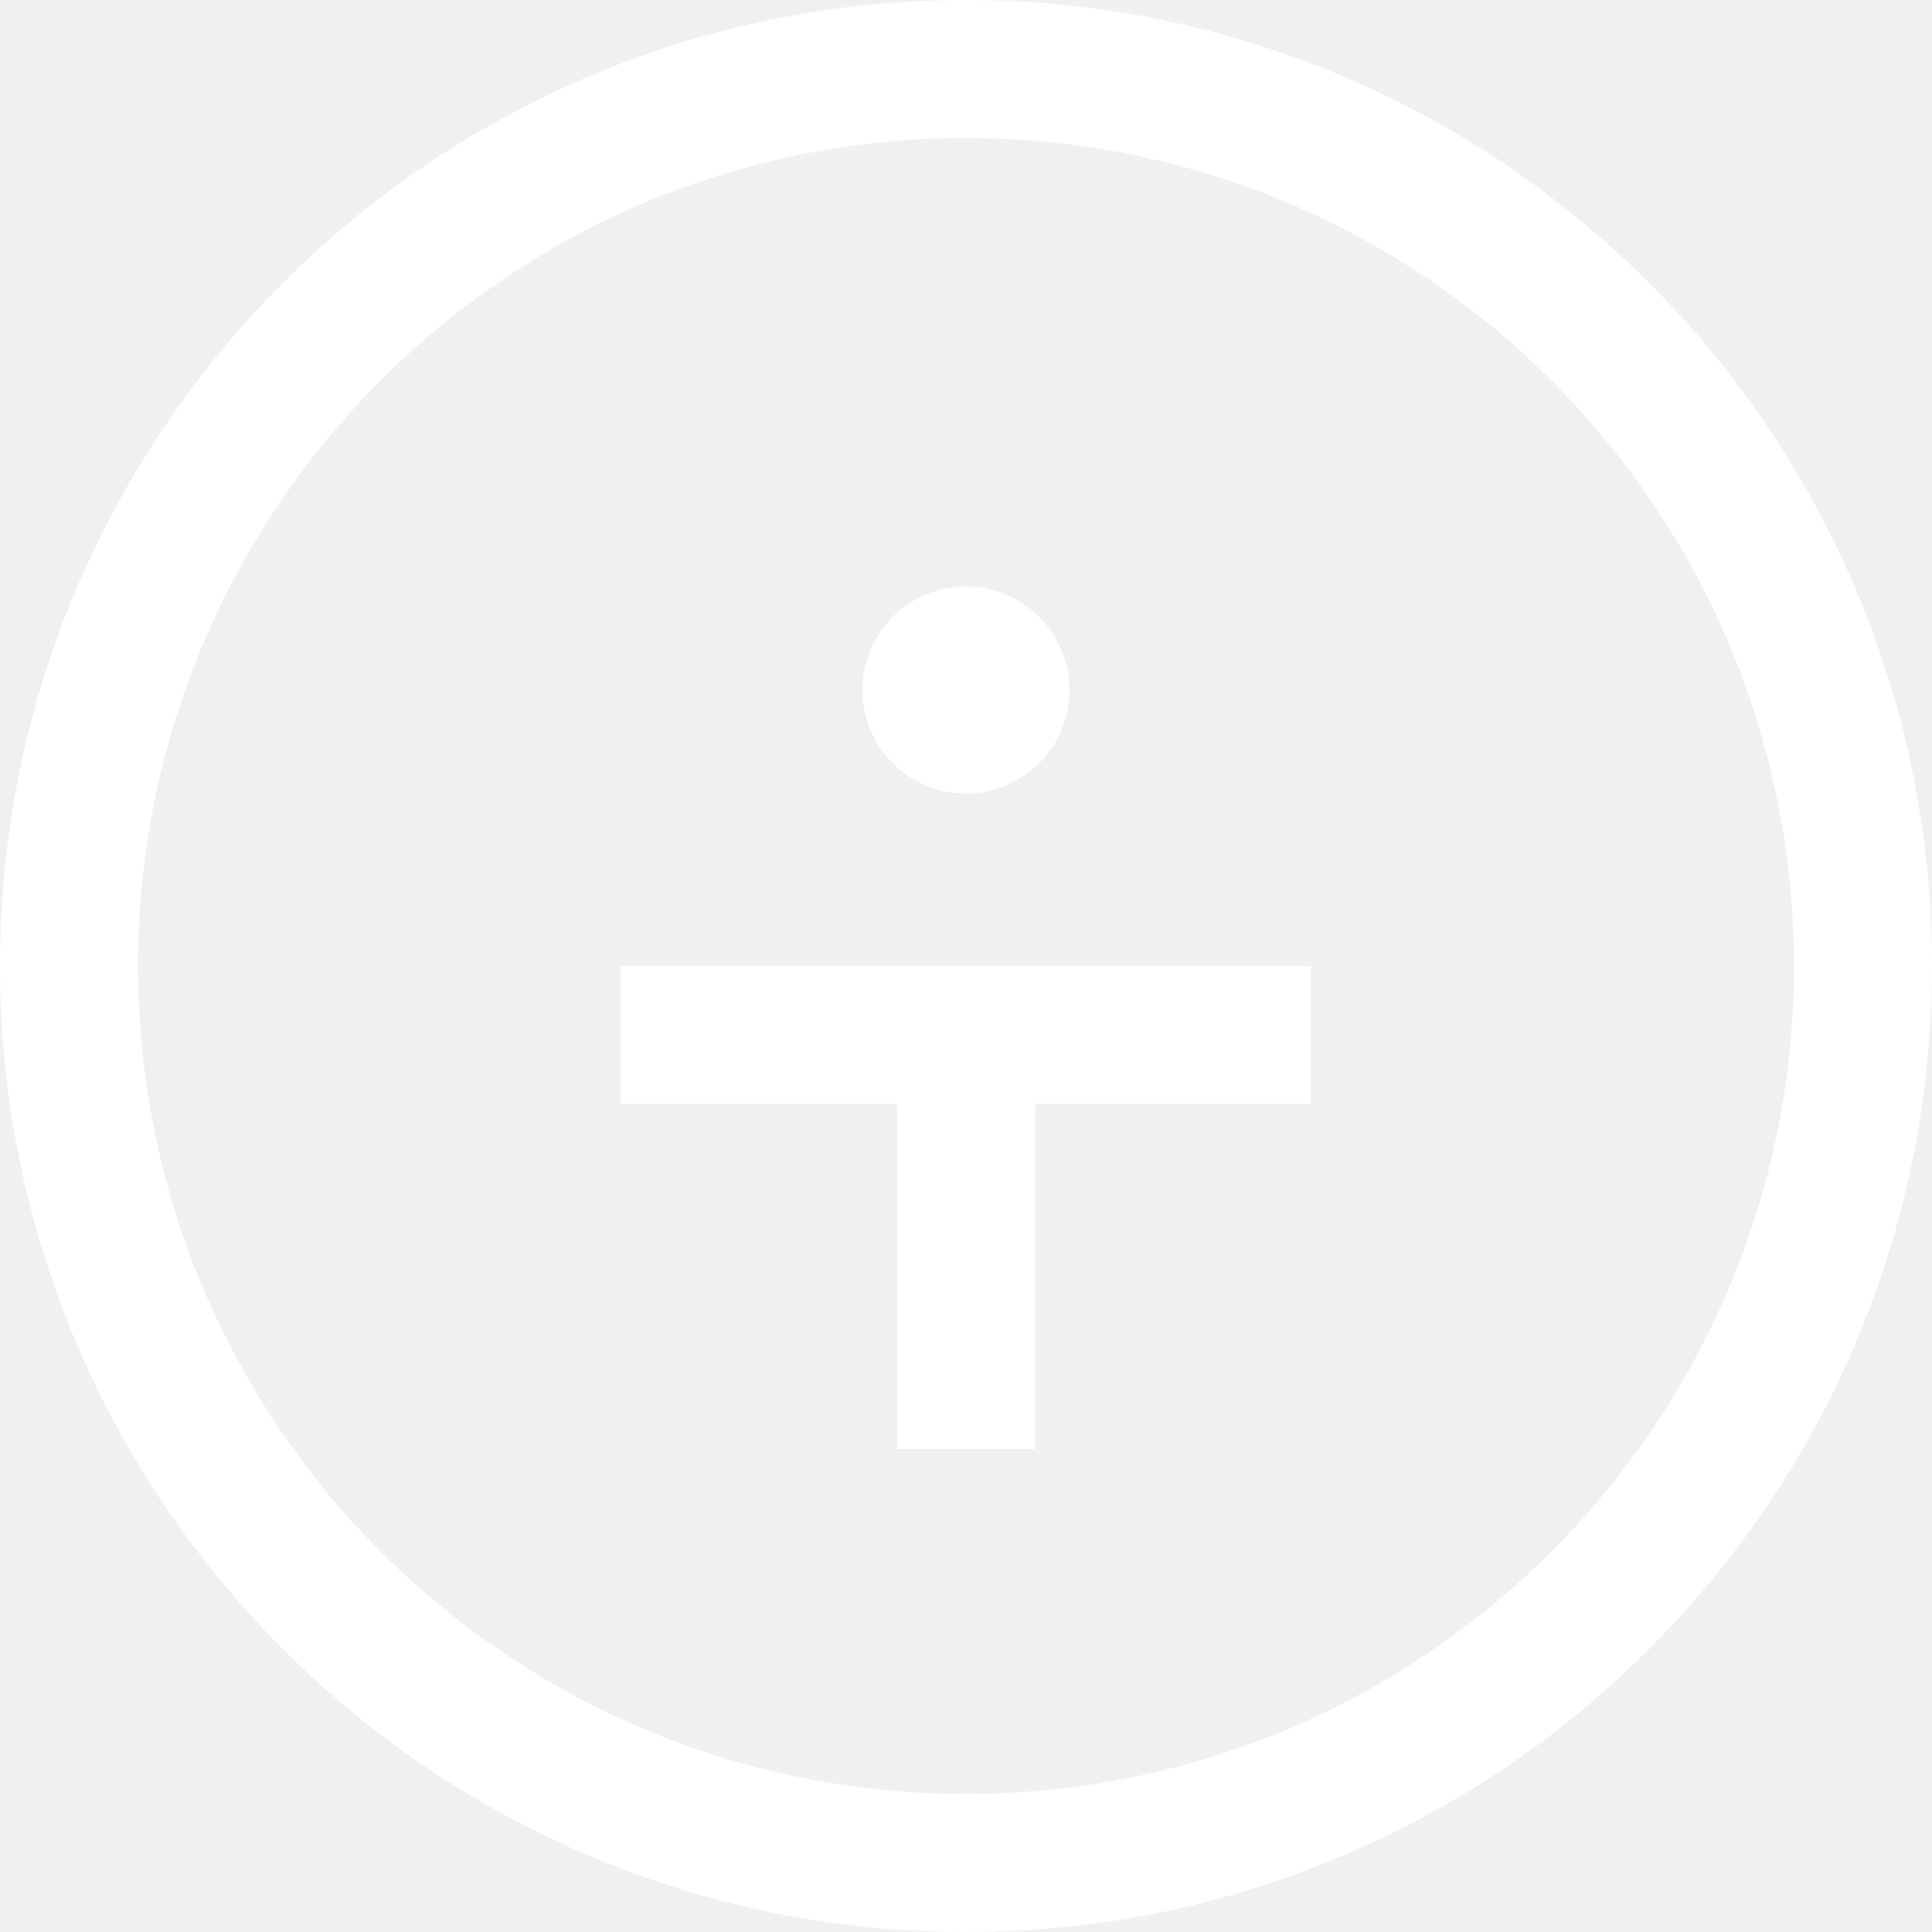
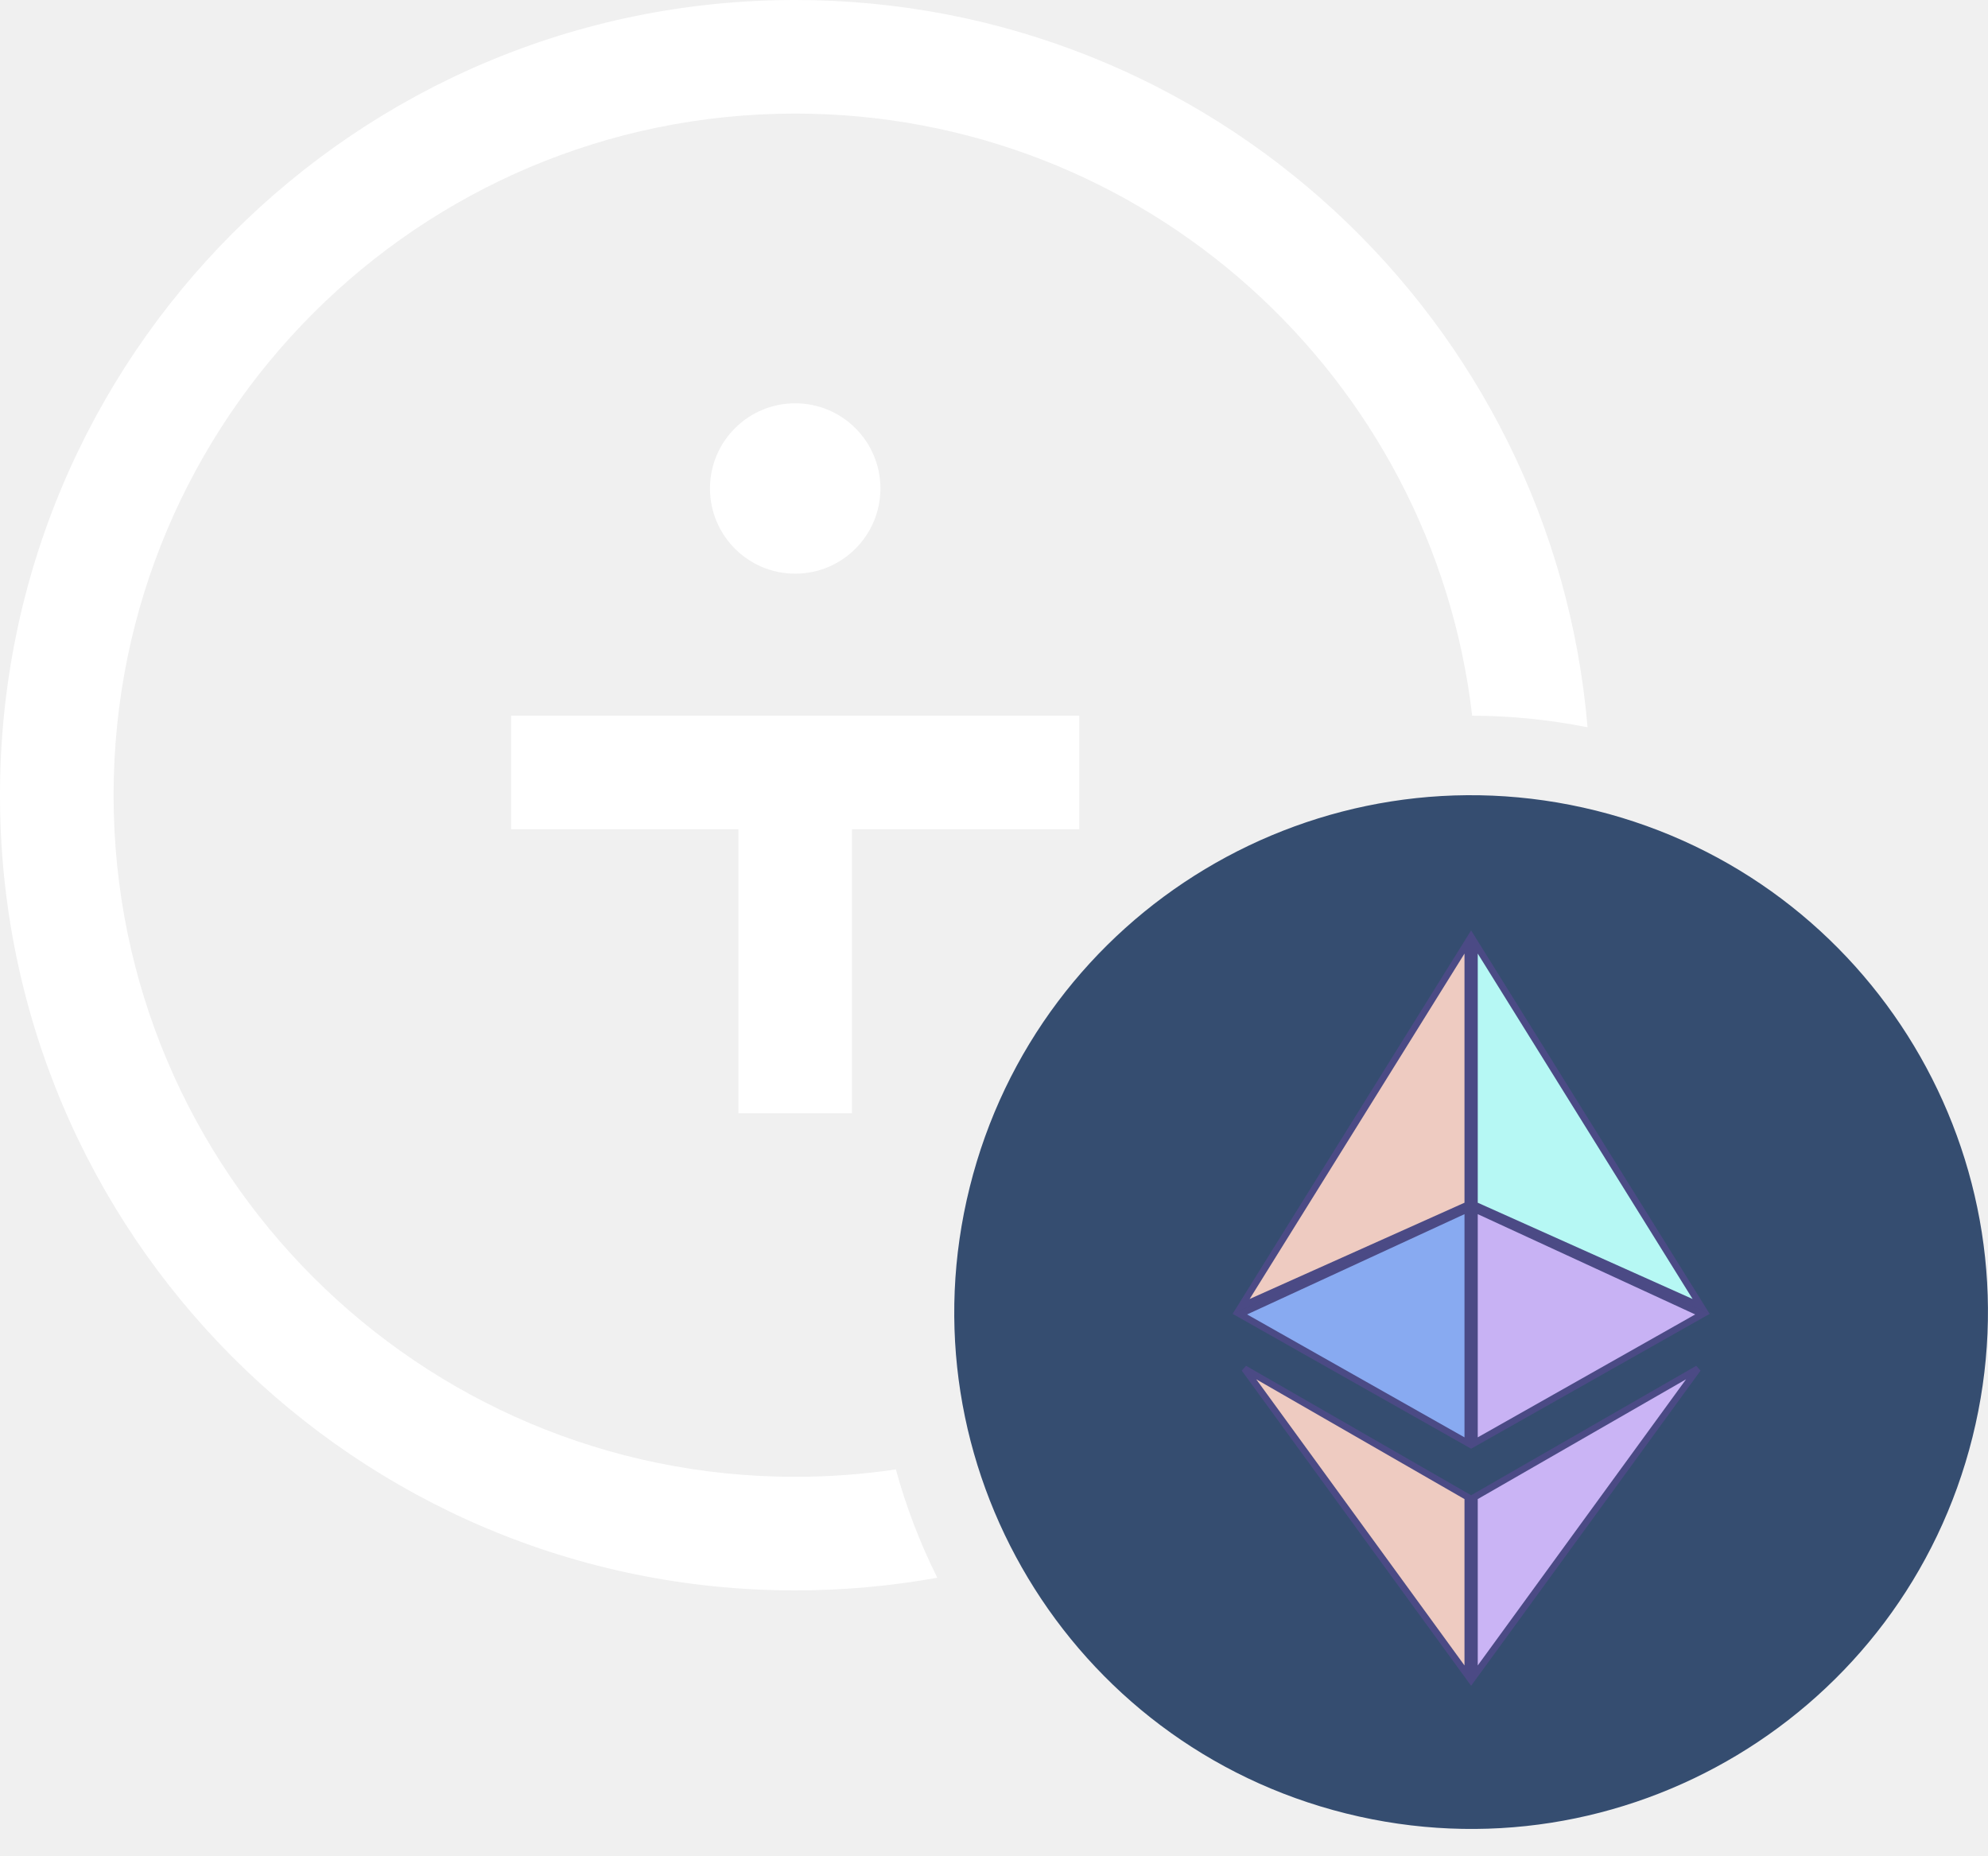
- <svg xmlns="http://www.w3.org/2000/svg" width="20" height="20" viewBox="0 0 20 20" fill="none">
-   <path fill-rule="evenodd" clip-rule="evenodd" d="M10 18.571C14.734 18.571 18.571 14.734 18.571 10C18.571 5.266 14.734 1.429 10 1.429C5.266 1.429 1.429 5.266 1.429 10C1.429 14.734 5.266 18.571 10 18.571ZM10 20C15.523 20 20 15.523 20 10C20 4.477 15.523 0 10 0C4.477 0 0 4.477 0 10C0 15.523 4.477 20 10 20Z" fill="white" />
-   <path fill-rule="evenodd" clip-rule="evenodd" d="M10 8.214C10.592 8.214 11.071 7.734 11.071 7.143C11.071 6.551 10.592 6.071 10 6.071C9.408 6.071 8.928 6.551 8.928 7.143C8.928 7.734 9.408 8.214 10 8.214ZM6.428 10H9.286H10.714H13.571V11.428H10.714V15L9.286 15L9.286 11.428H6.428V10Z" fill="white" />
+ <svg xmlns="http://www.w3.org/2000/svg" width="30" height="28" viewBox="0 0 30 28" fill="none">
+   <path fill-rule="evenodd" clip-rule="evenodd" d="M13.519 22.174C13.023 22.248 12.516 22.286 12 22.286C6.319 22.286 1.714 17.681 1.714 12C1.714 6.319 6.319 1.714 12 1.714C17.275 1.714 21.622 5.685 22.216 10.8C22.791 10.802 23.374 10.859 23.957 10.975C23.437 4.827 18.282 0 12 0C5.373 0 0 5.373 0 12C0 18.627 5.373 24 12 24C12.732 24 13.448 23.934 14.144 23.809C13.884 23.287 13.674 22.74 13.519 22.174ZM12 8.657C12.71 8.657 13.286 8.081 13.286 7.371C13.286 6.661 12.71 6.086 12 6.086C11.29 6.086 10.714 6.661 10.714 7.371C10.714 8.081 11.29 8.657 12 8.657ZM7.714 10.8H11.143H12.857H16.286V12.514H12.857V16.8H11.143V12.514H7.714V10.8Z" fill="white" />
+   <path d="M29.766 21.687C28.724 25.866 24.492 28.409 20.312 27.366C16.134 26.325 13.591 22.092 14.634 17.914C15.675 13.735 19.908 11.192 24.086 12.233C28.265 13.275 30.808 17.508 29.766 21.687Z" fill="#354D70" />
+   <path d="M22.15 22.593V25.286L18.779 20.654L22.15 22.593Z" fill="#EECBC1" stroke="#4B4A85" stroke-width="0.1" />
+   <path d="M22.25 22.593V25.286L25.622 20.654L22.25 22.593Z" fill="#CAB4F5" stroke="#4B4A85" stroke-width="0.1" />
+   <path d="M22.25 21.776L25.691 19.831L22.25 18.244V21.776Z" fill="#C8B2F4" stroke="#4B4A85" stroke-width="0.1" />
+   <path d="M22.15 21.776L18.71 19.831L22.15 18.244V21.776Z" fill="#88AAF1" stroke="#4B4A85" stroke-width="0.1" />
+   <path d="M22.25 18.182V14.215L25.671 19.715L22.25 18.182Z" fill="#B6F8F4" stroke="#4B4A85" stroke-width="0.1" />
+   <path d="M22.15 18.182V14.215L18.729 19.715L22.15 18.182Z" fill="#EECBC1" stroke="#4B4A85" stroke-width="0.1" />
</svg>
